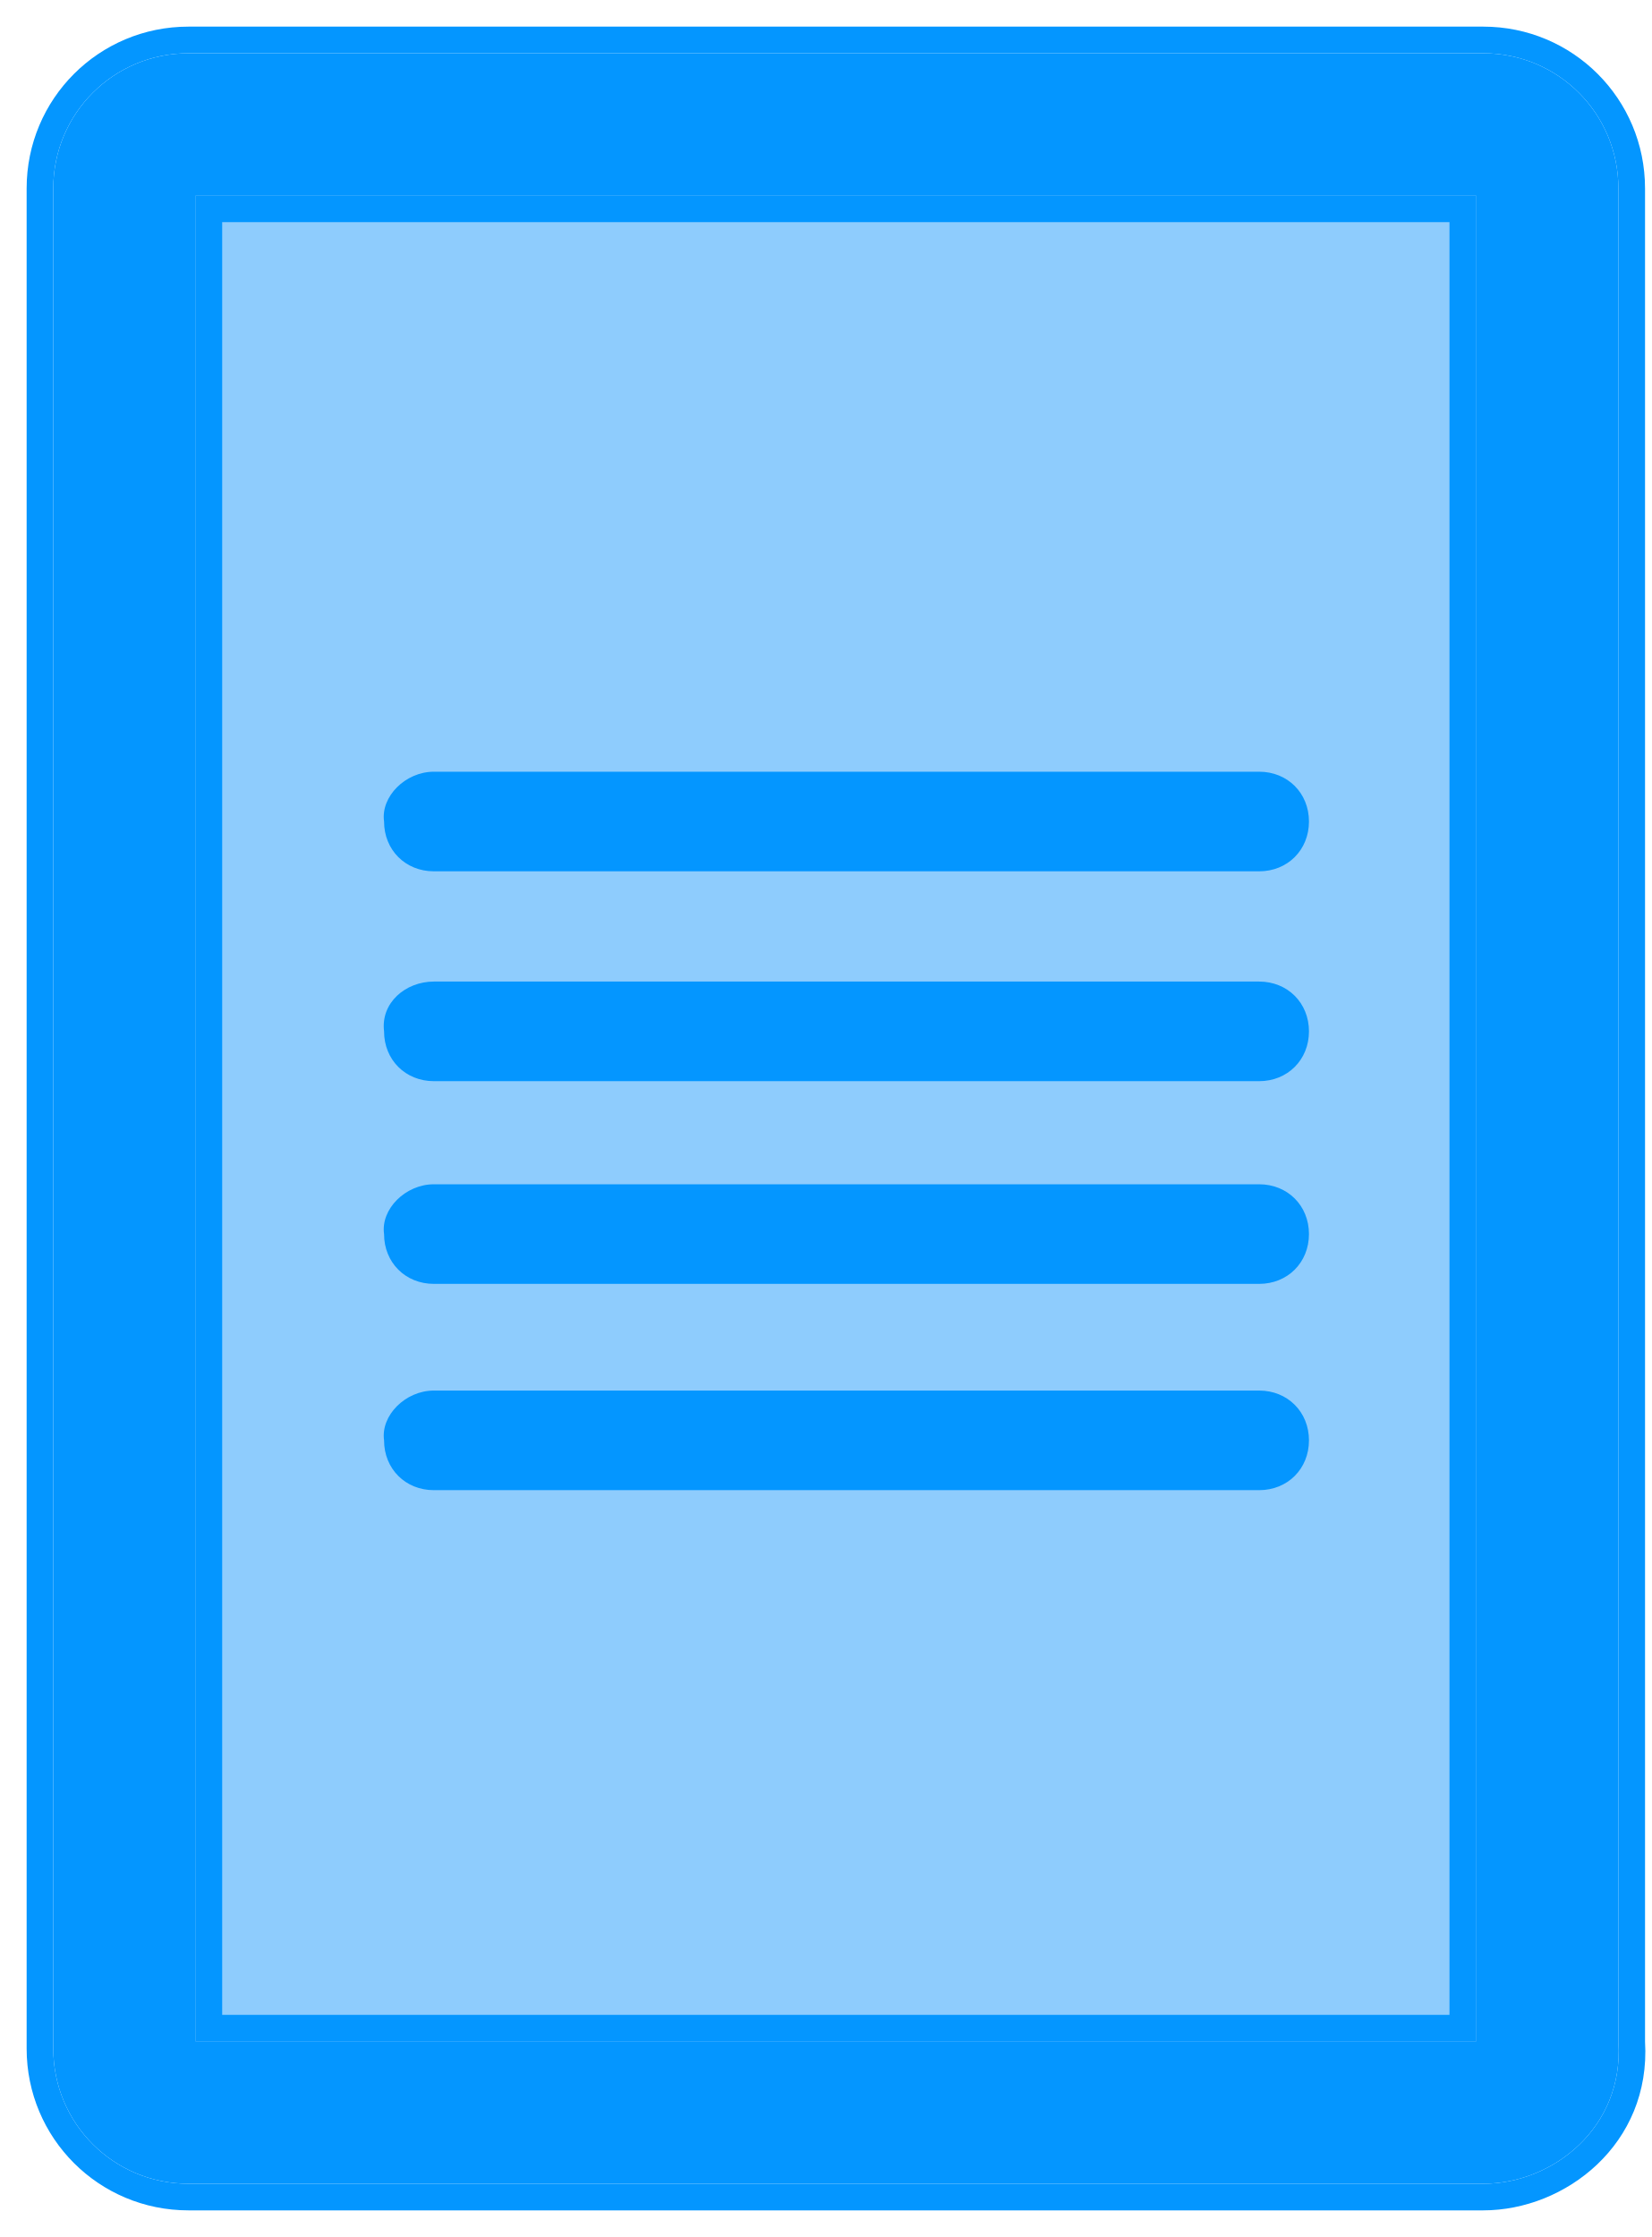
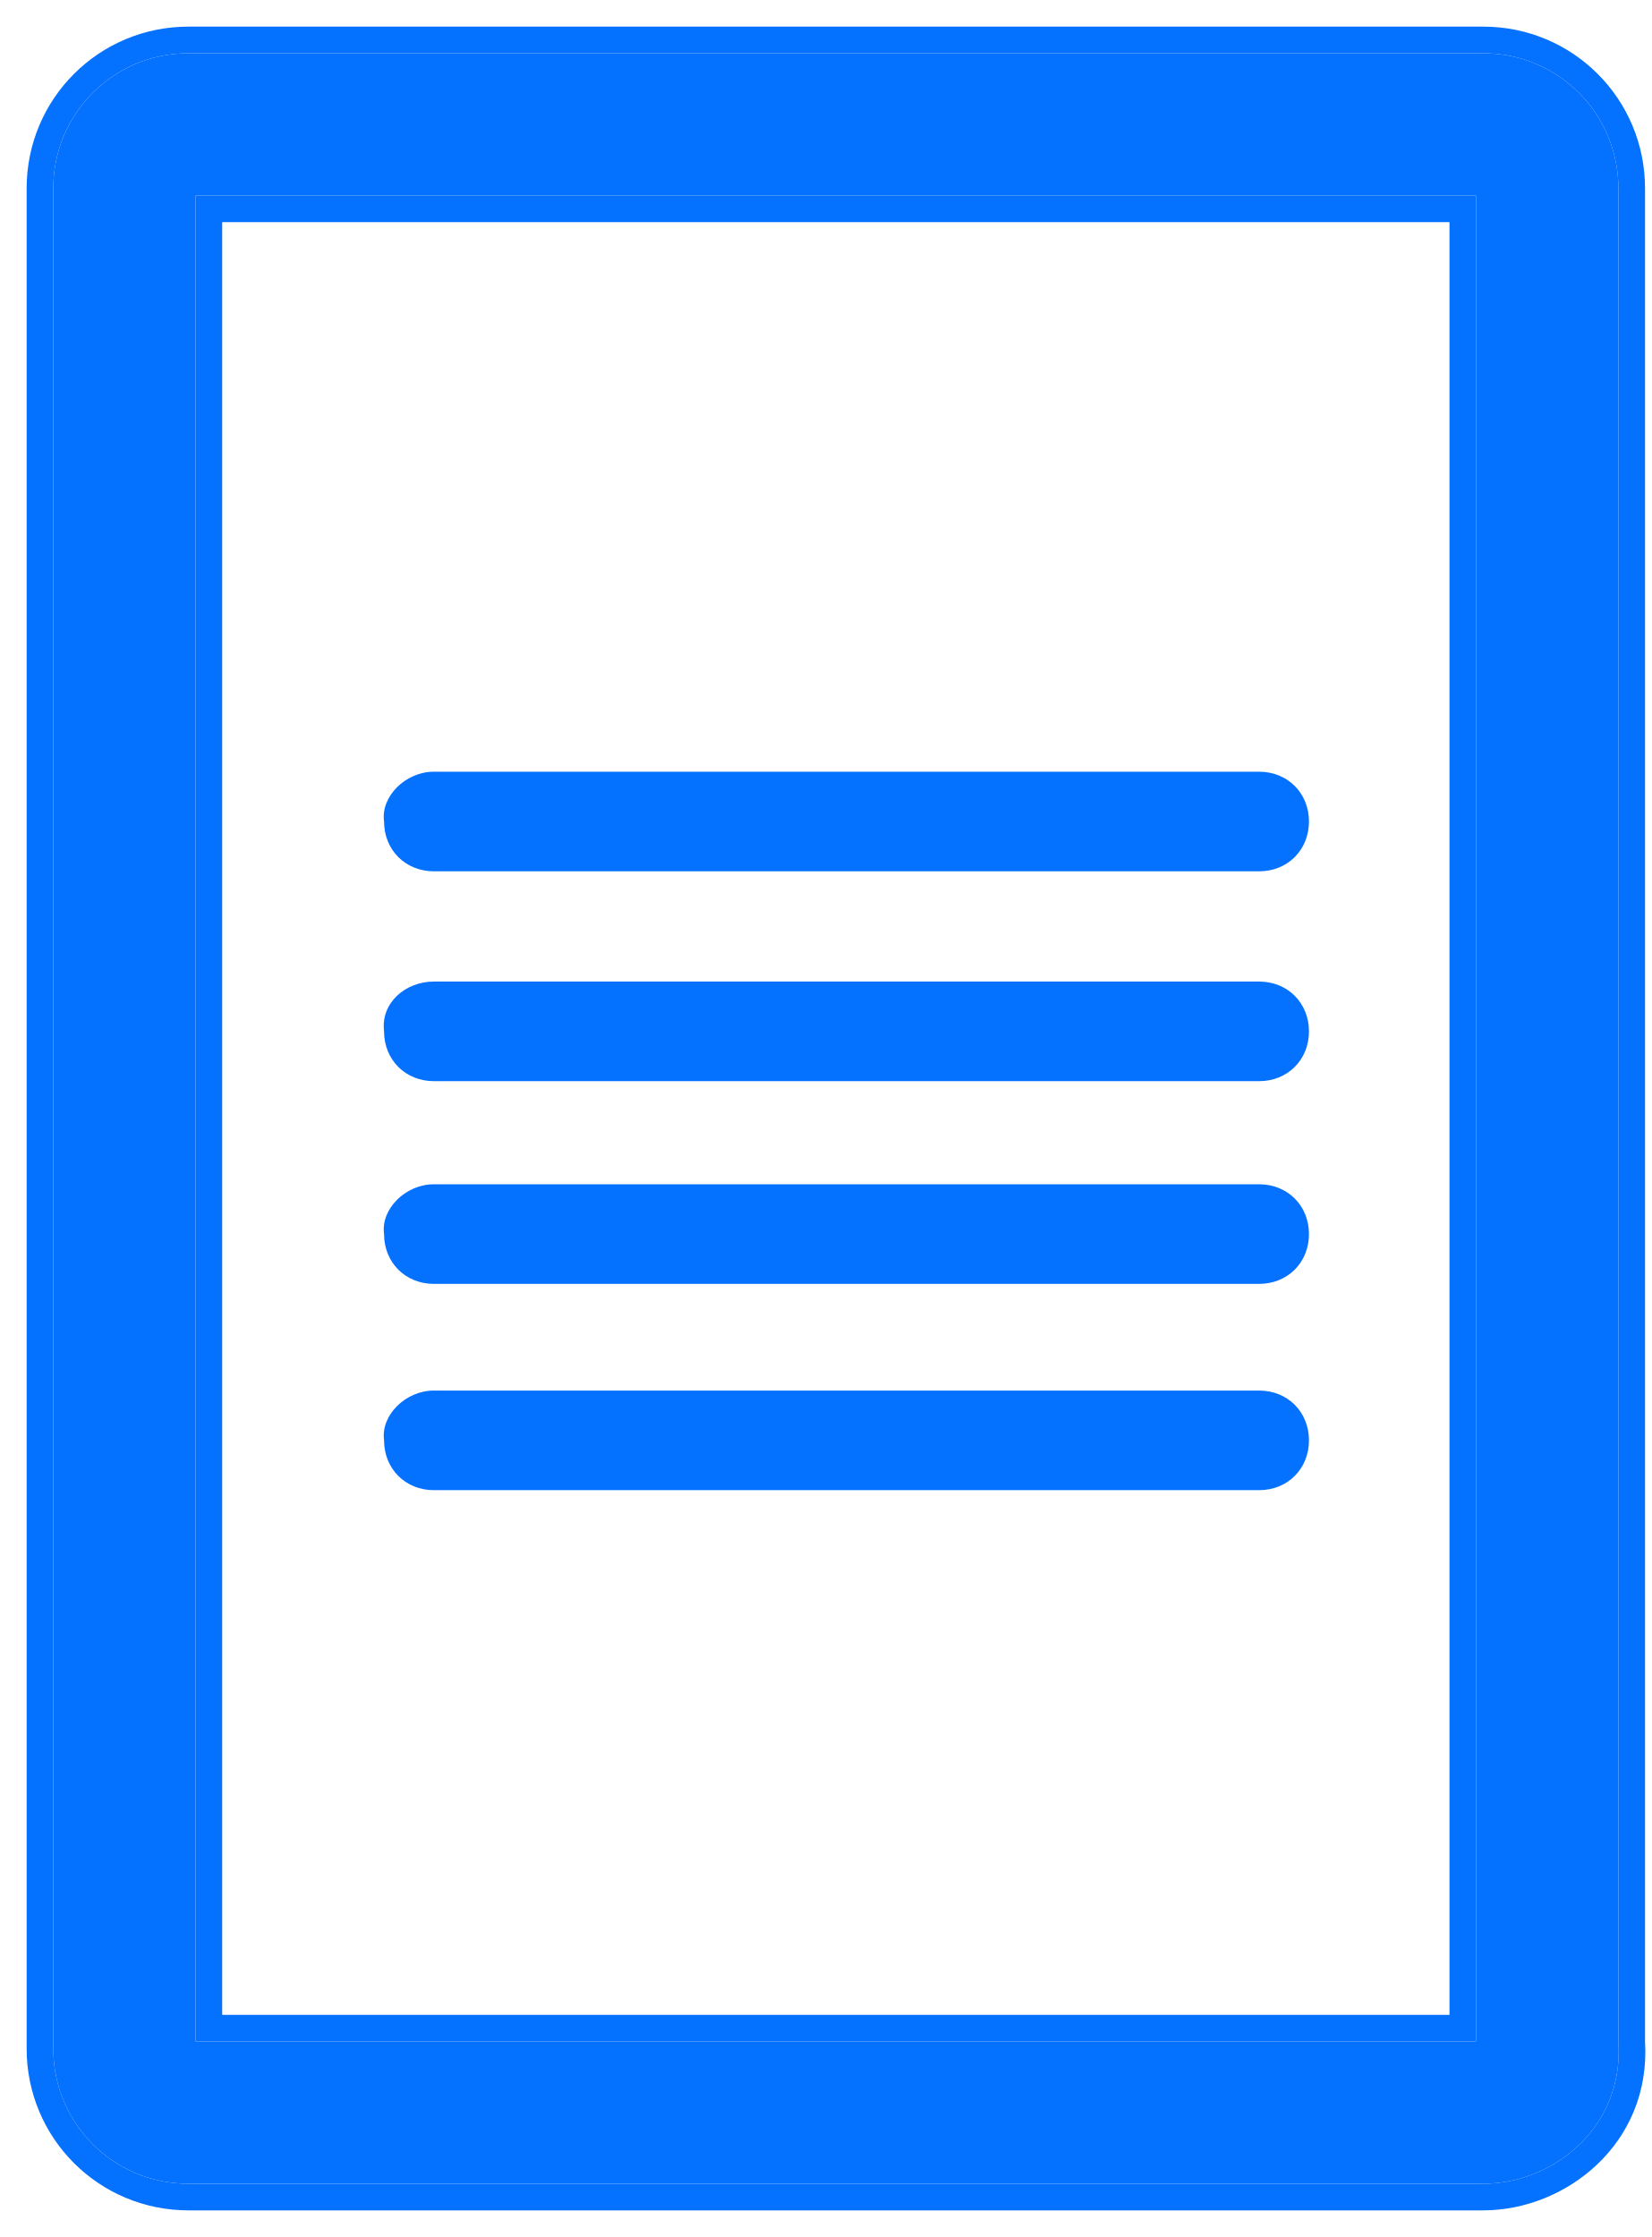
<svg xmlns="http://www.w3.org/2000/svg" width="31" height="42" viewBox="0 0 31 42" fill="none">
-   <path d="M27.845 39.664H3.538C2.87 39.664 2.336 39.13 2.336 38.462V3.537C2.336 2.87 2.87 2.335 3.538 2.335H27.845C28.512 2.335 29.047 2.87 29.047 3.537V38.396C29.113 39.13 28.512 39.664 27.845 39.664Z" fill="#8ECCFD" />
-   <path fill-rule="evenodd" clip-rule="evenodd" d="M3.671 3.671V38.329H27.711V3.671H3.671ZM1 3.538C1 2.132 2.132 1 3.538 1H27.845C29.25 1 30.382 2.132 30.382 3.538V38.345C30.486 39.939 29.157 41 27.845 41H3.538C2.132 41 1 39.868 1 38.462V3.538Z" fill="#0496FF" />
-   <path fill-rule="evenodd" clip-rule="evenodd" d="M4.171 4.171V37.829H27.211V4.171H4.171ZM0.5 3.538C0.5 1.856 1.856 0.5 3.538 0.5H27.845C29.526 0.5 30.882 1.856 30.882 3.538V38.329C30.998 40.252 29.389 41.5 27.845 41.5H3.538C1.856 41.5 0.5 40.144 0.5 38.462V3.538ZM30.382 38.345V3.538C30.382 2.132 29.25 1 27.845 1H3.538C2.132 1 1 2.132 1 3.538V38.462C1 39.868 2.132 41 3.538 41H27.845C29.157 41 30.486 39.939 30.382 38.345ZM3.671 3.671H27.711V38.329H3.671V3.671Z" fill="#0496FF" />
-   <path d="M8.145 14.489H23.638C24.172 14.489 24.573 14.89 24.573 15.424C24.573 15.958 24.172 16.359 23.638 16.359H8.145C7.611 16.359 7.21 15.958 7.21 15.424C7.144 14.957 7.611 14.489 8.145 14.489Z" fill="#0496FF" />
-   <path d="M8.145 18.429H23.638C24.172 18.429 24.573 18.83 24.573 19.364C24.573 19.898 24.172 20.299 23.638 20.299H8.145C7.611 20.299 7.21 19.898 7.21 19.364C7.144 18.83 7.611 18.429 8.145 18.429Z" fill="#0496FF" />
-   <path d="M8.145 22.235H23.638C24.172 22.235 24.573 22.636 24.573 23.17C24.573 23.704 24.172 24.105 23.638 24.105H8.145C7.611 24.105 7.21 23.704 7.21 23.17C7.144 22.703 7.611 22.235 8.145 22.235Z" fill="#0496FF" />
-   <path d="M8.145 26.108H23.638C24.172 26.108 24.573 26.509 24.573 27.043C24.573 27.578 24.172 27.978 23.638 27.978H8.145C7.611 27.978 7.21 27.578 7.21 27.043C7.144 26.576 7.611 26.108 8.145 26.108Z" fill="#0496FF" />
+   <path d="M27.845 39.664H3.538C2.87 39.664 2.336 39.13 2.336 38.462V3.537C2.336 2.87 2.87 2.335 3.538 2.335H27.845C28.512 2.335 29.047 2.87 29.047 3.537V38.396C29.113 39.13 28.512 39.664 27.845 39.664Z" fill="transparent" />
+   <path fill-rule="evenodd" clip-rule="evenodd" d="M3.671 3.671V38.329H27.711V3.671H3.671ZM1 3.538C1 2.132 2.132 1 3.538 1H27.845C29.25 1 30.382 2.132 30.382 3.538V38.345C30.486 39.939 29.157 41 27.845 41H3.538C2.132 41 1 39.868 1 38.462V3.538Z" fill="#0471FF" />
+   <path fill-rule="evenodd" clip-rule="evenodd" d="M4.171 4.171V37.829H27.211V4.171H4.171ZM0.5 3.538C0.5 1.856 1.856 0.5 3.538 0.5H27.845C29.526 0.5 30.882 1.856 30.882 3.538V38.329C30.998 40.252 29.389 41.5 27.845 41.5H3.538C1.856 41.5 0.5 40.144 0.5 38.462V3.538ZM30.382 38.345V3.538C30.382 2.132 29.25 1 27.845 1H3.538C2.132 1 1 2.132 1 3.538V38.462C1 39.868 2.132 41 3.538 41H27.845C29.157 41 30.486 39.939 30.382 38.345ZM3.671 3.671H27.711V38.329H3.671V3.671Z" fill="#0471FF" />
+   <path d="M8.145 14.489H23.638C24.172 14.489 24.573 14.89 24.573 15.424C24.573 15.958 24.172 16.359 23.638 16.359H8.145C7.611 16.359 7.21 15.958 7.21 15.424C7.144 14.957 7.611 14.489 8.145 14.489Z" fill="#0471FF" />
+   <path d="M8.145 18.429H23.638C24.172 18.429 24.573 18.83 24.573 19.364C24.573 19.898 24.172 20.299 23.638 20.299H8.145C7.611 20.299 7.21 19.898 7.21 19.364C7.144 18.83 7.611 18.429 8.145 18.429Z" fill="#0471FF" />
+   <path d="M8.145 22.235H23.638C24.172 22.235 24.573 22.636 24.573 23.17C24.573 23.704 24.172 24.105 23.638 24.105H8.145C7.611 24.105 7.21 23.704 7.21 23.17C7.144 22.703 7.611 22.235 8.145 22.235Z" fill="#0471FF" />
+   <path d="M8.145 26.108H23.638C24.172 26.108 24.573 26.509 24.573 27.043C24.573 27.578 24.172 27.978 23.638 27.978H8.145C7.611 27.978 7.21 27.578 7.21 27.043C7.144 26.576 7.611 26.108 8.145 26.108Z" fill="#0471FF" />
</svg>
